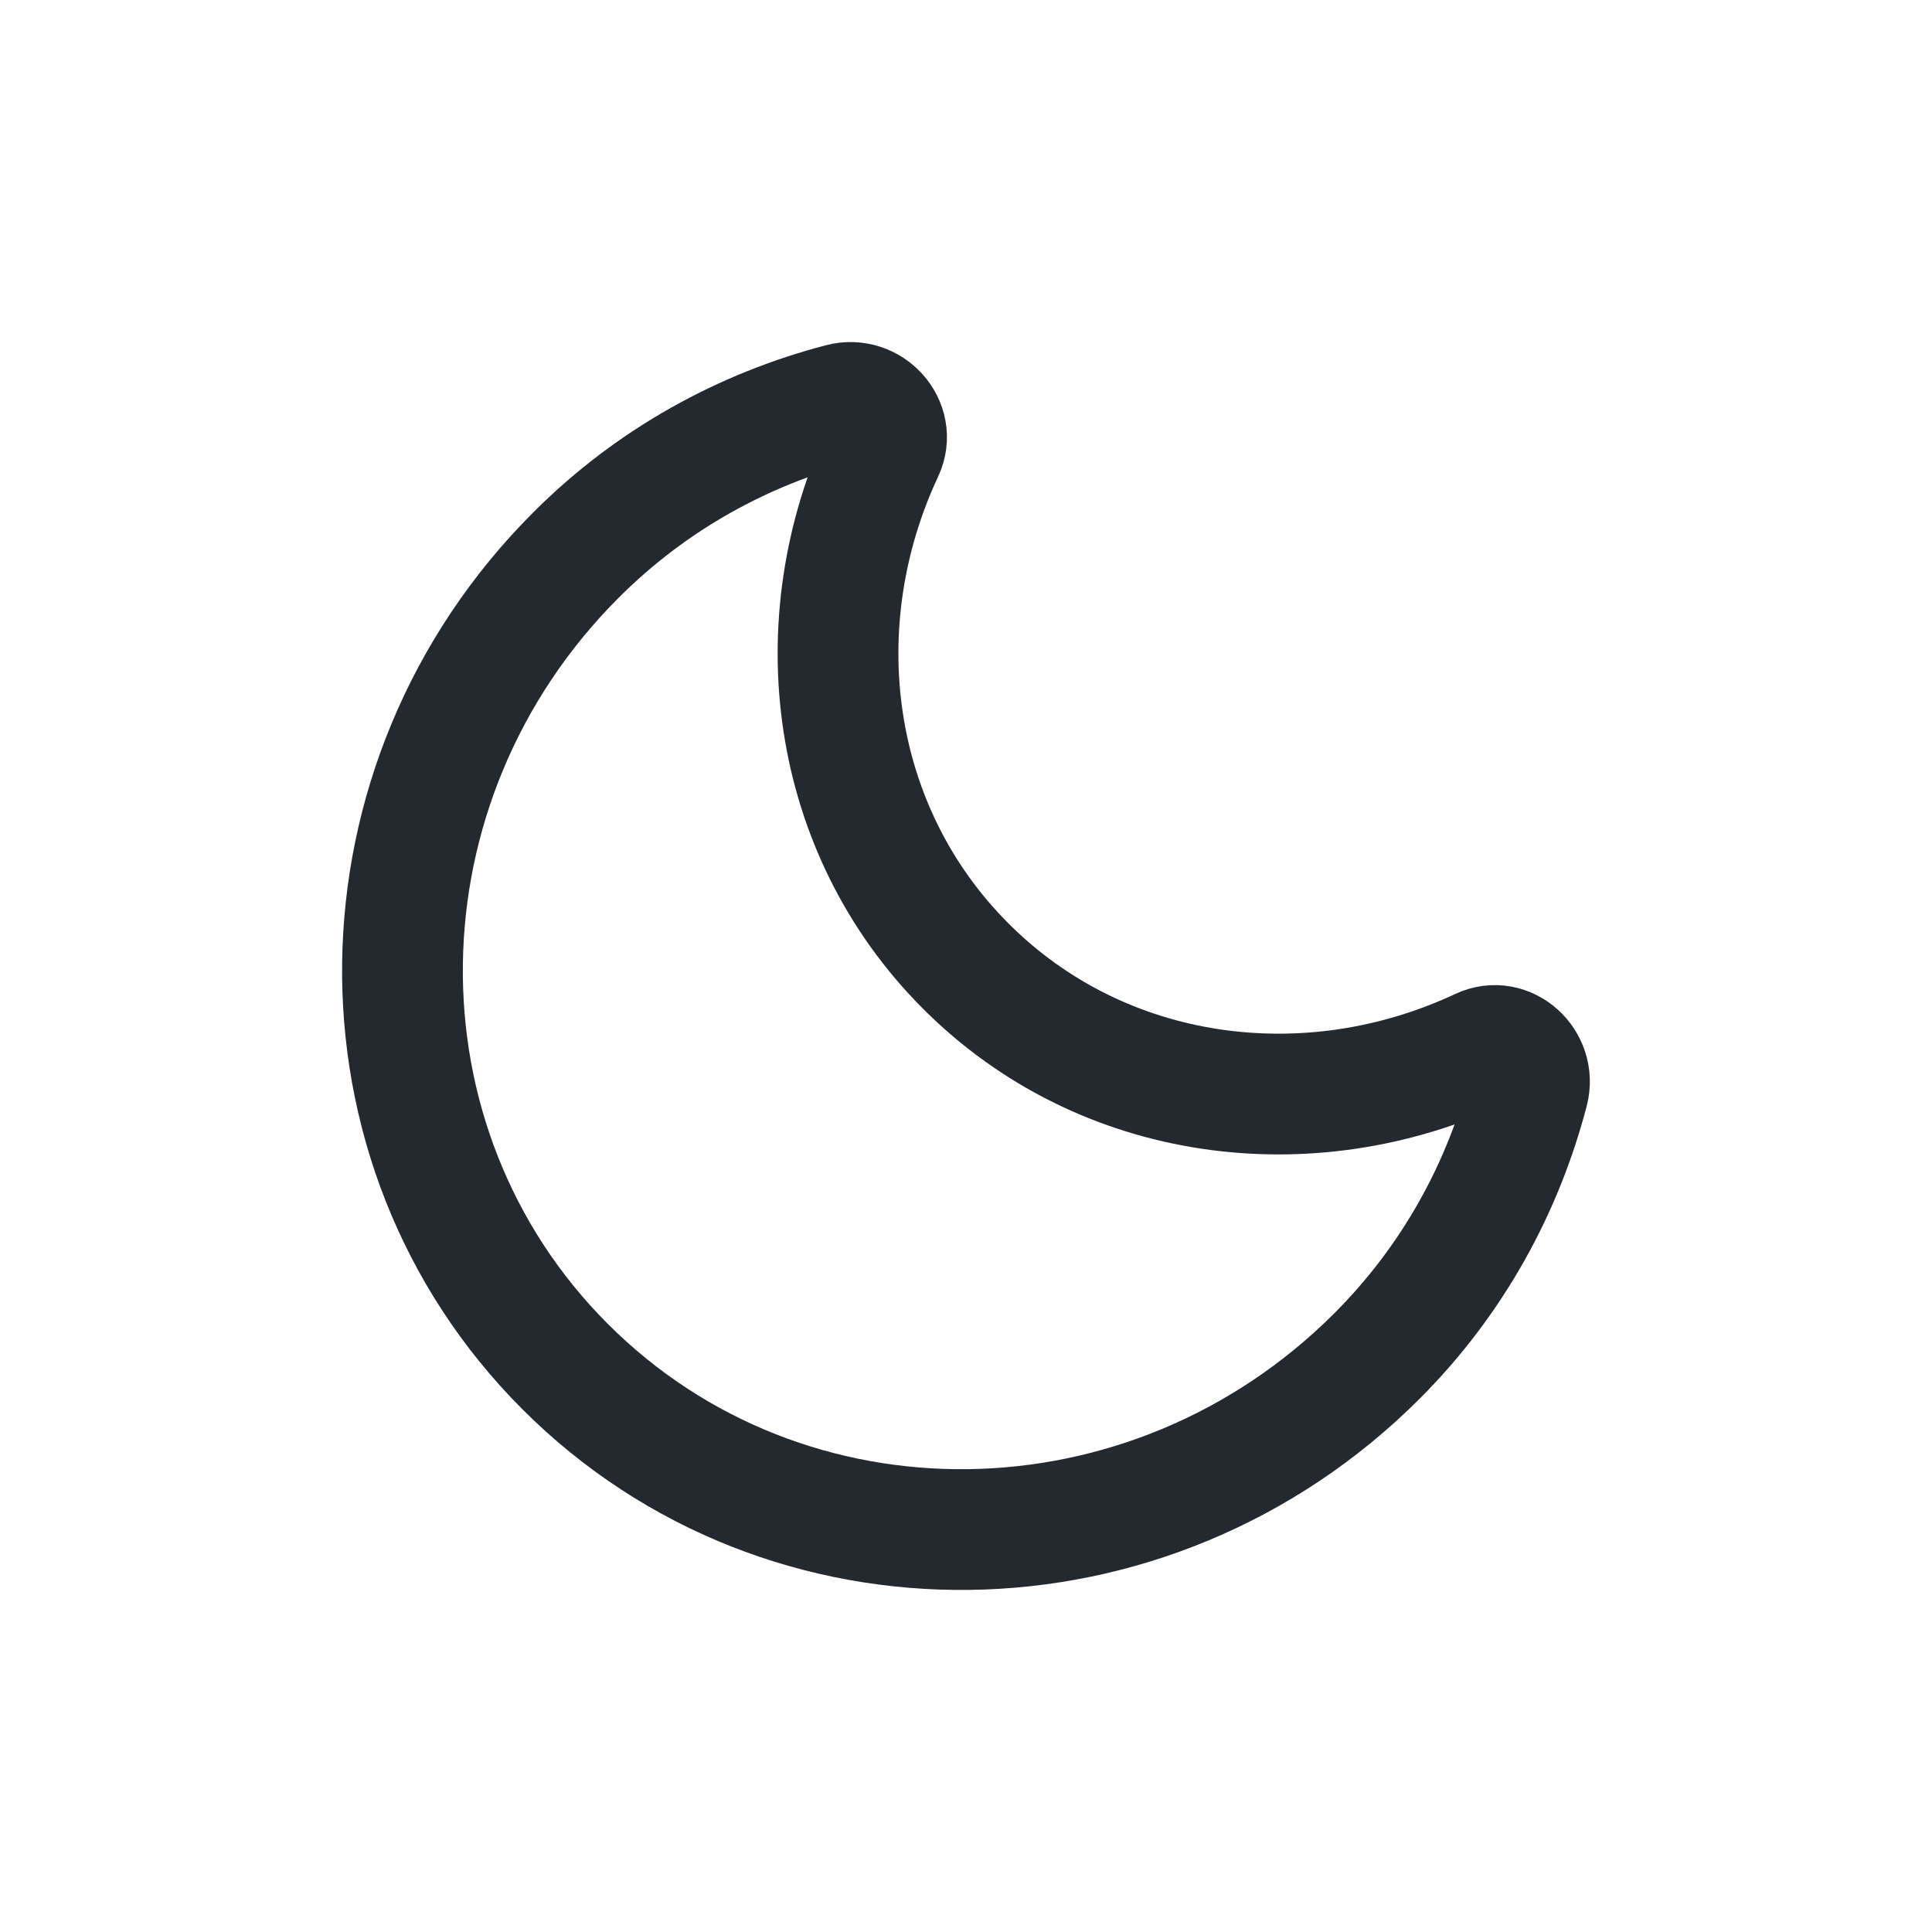
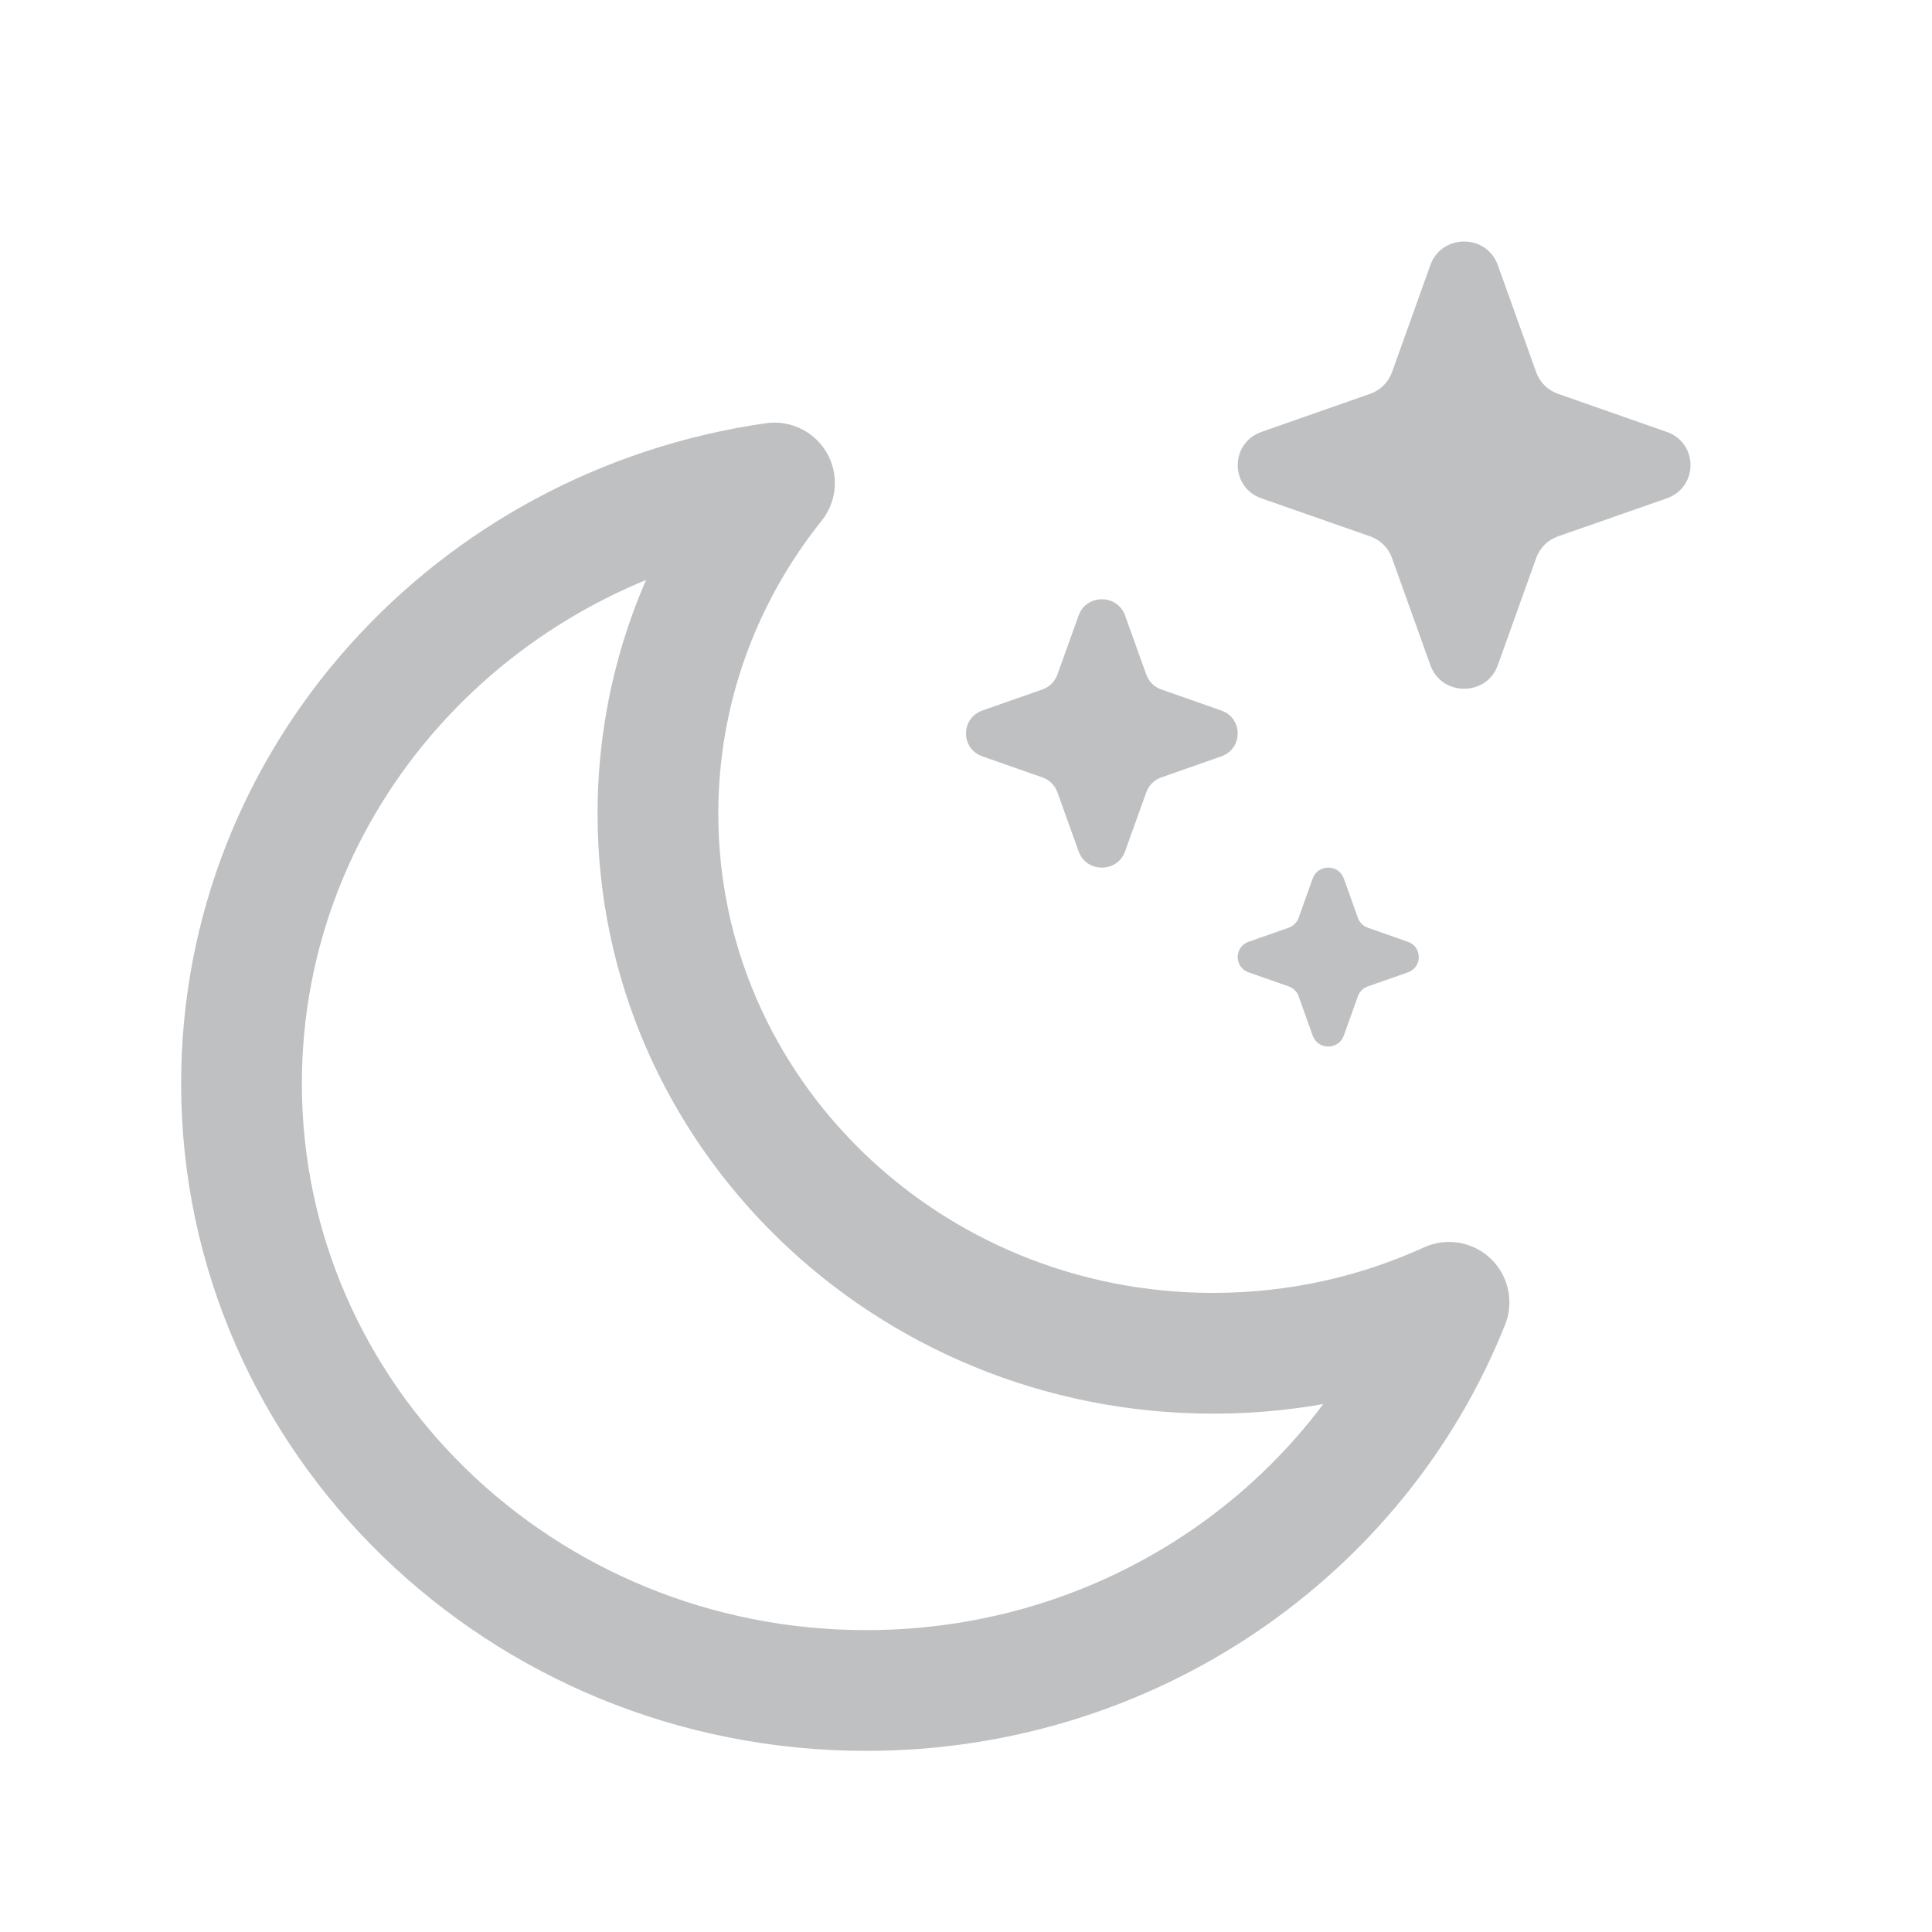
<svg xmlns="http://www.w3.org/2000/svg" width="24" height="24" viewBox="0 0 24 24" fill="none">
-   <path fill-rule="evenodd" clip-rule="evenodd" d="M18.395 13.027C18.725 12.872 19.077 13.197 18.985 13.55C18.671 14.752 18.054 15.896 17.104 16.846C14.283 19.667 9.77 19.726 7.022 16.978C4.274 14.23 4.334 9.716 7.155 6.895C8.105 5.945 9.248 5.328 10.451 5.014C10.804 4.922 11.128 5.274 10.974 5.604C9.972 7.743 10.301 10.305 11.998 12.002C13.694 13.7 16.256 14.029 18.395 13.027V13.027Z" stroke="#24292F" stroke-width="1.5" stroke-linecap="round" stroke-linejoin="round" />
+   <path d="M13.399 7.646C13.495 7.377 13.88 7.377 13.976 7.646L14.24 8.381C14.271 8.467 14.339 8.535 14.427 8.565L15.171 8.826C15.443 8.921 15.443 9.301 15.171 9.396L14.427 9.657C14.339 9.687 14.271 9.755 14.24 9.841L13.976 10.576C13.88 10.845 13.495 10.845 13.399 10.576L13.135 9.841C13.104 9.755 13.036 9.687 12.948 9.657L12.204 9.396C11.932 9.301 11.932 8.921 12.204 8.826L12.948 8.565C13.036 8.535 13.104 8.467 13.135 8.381L13.399 7.646Z" fill="#BFC0C2" />
+   <path d="M16.307 10.912C16.372 10.733 16.628 10.733 16.693 10.912L16.868 11.402C16.889 11.46 16.935 11.505 16.993 11.525L17.489 11.699C17.67 11.762 17.67 12.016 17.489 12.079L16.993 12.253C16.935 12.273 16.889 12.318 16.868 12.376L16.693 12.866C16.628 13.045 16.372 13.045 16.307 12.866L16.132 12.376C16.111 12.318 16.065 12.273 16.007 12.253L15.511 12.079C15.33 12.016 15.33 11.762 15.511 11.699L16.007 11.525C16.065 11.505 16.111 11.46 16.132 11.402L16.307 10.912Z" fill="#BFC0C2" />
+   <path d="M17.769 3.292C17.909 2.903 18.466 2.903 18.606 3.292L19.084 4.626C19.129 4.75 19.228 4.848 19.354 4.892L20.704 5.365C21.099 5.503 21.099 6.053 20.704 6.191L19.354 6.663C19.228 6.707 19.129 6.805 19.084 6.93L18.606 8.264C18.466 8.653 17.909 8.653 17.769 8.264L17.291 6.93C17.246 6.805 17.147 6.707 17.021 6.663L15.671 6.191C15.277 6.053 15.277 5.503 15.671 5.365L17.021 4.892C17.147 4.848 17.246 4.75 17.291 4.626L17.769 3.292Z" fill="#BFC0C2" />
+   <path d="M3 13.46C3 17.624 6.474 21 10.76 21C14.059 21 16.877 18.999 18 16.178C17.111 16.584 16.118 16.811 15.071 16.811C11.261 16.811 8.173 13.81 8.173 10.108C8.173 8.56 8.713 7.135 9.621 6C5.875 6.535 3 9.671 3 13.46Z" stroke="#BFC0C2" stroke-width="1.5" stroke-linecap="round" stroke-linejoin="round" />
</svg>
